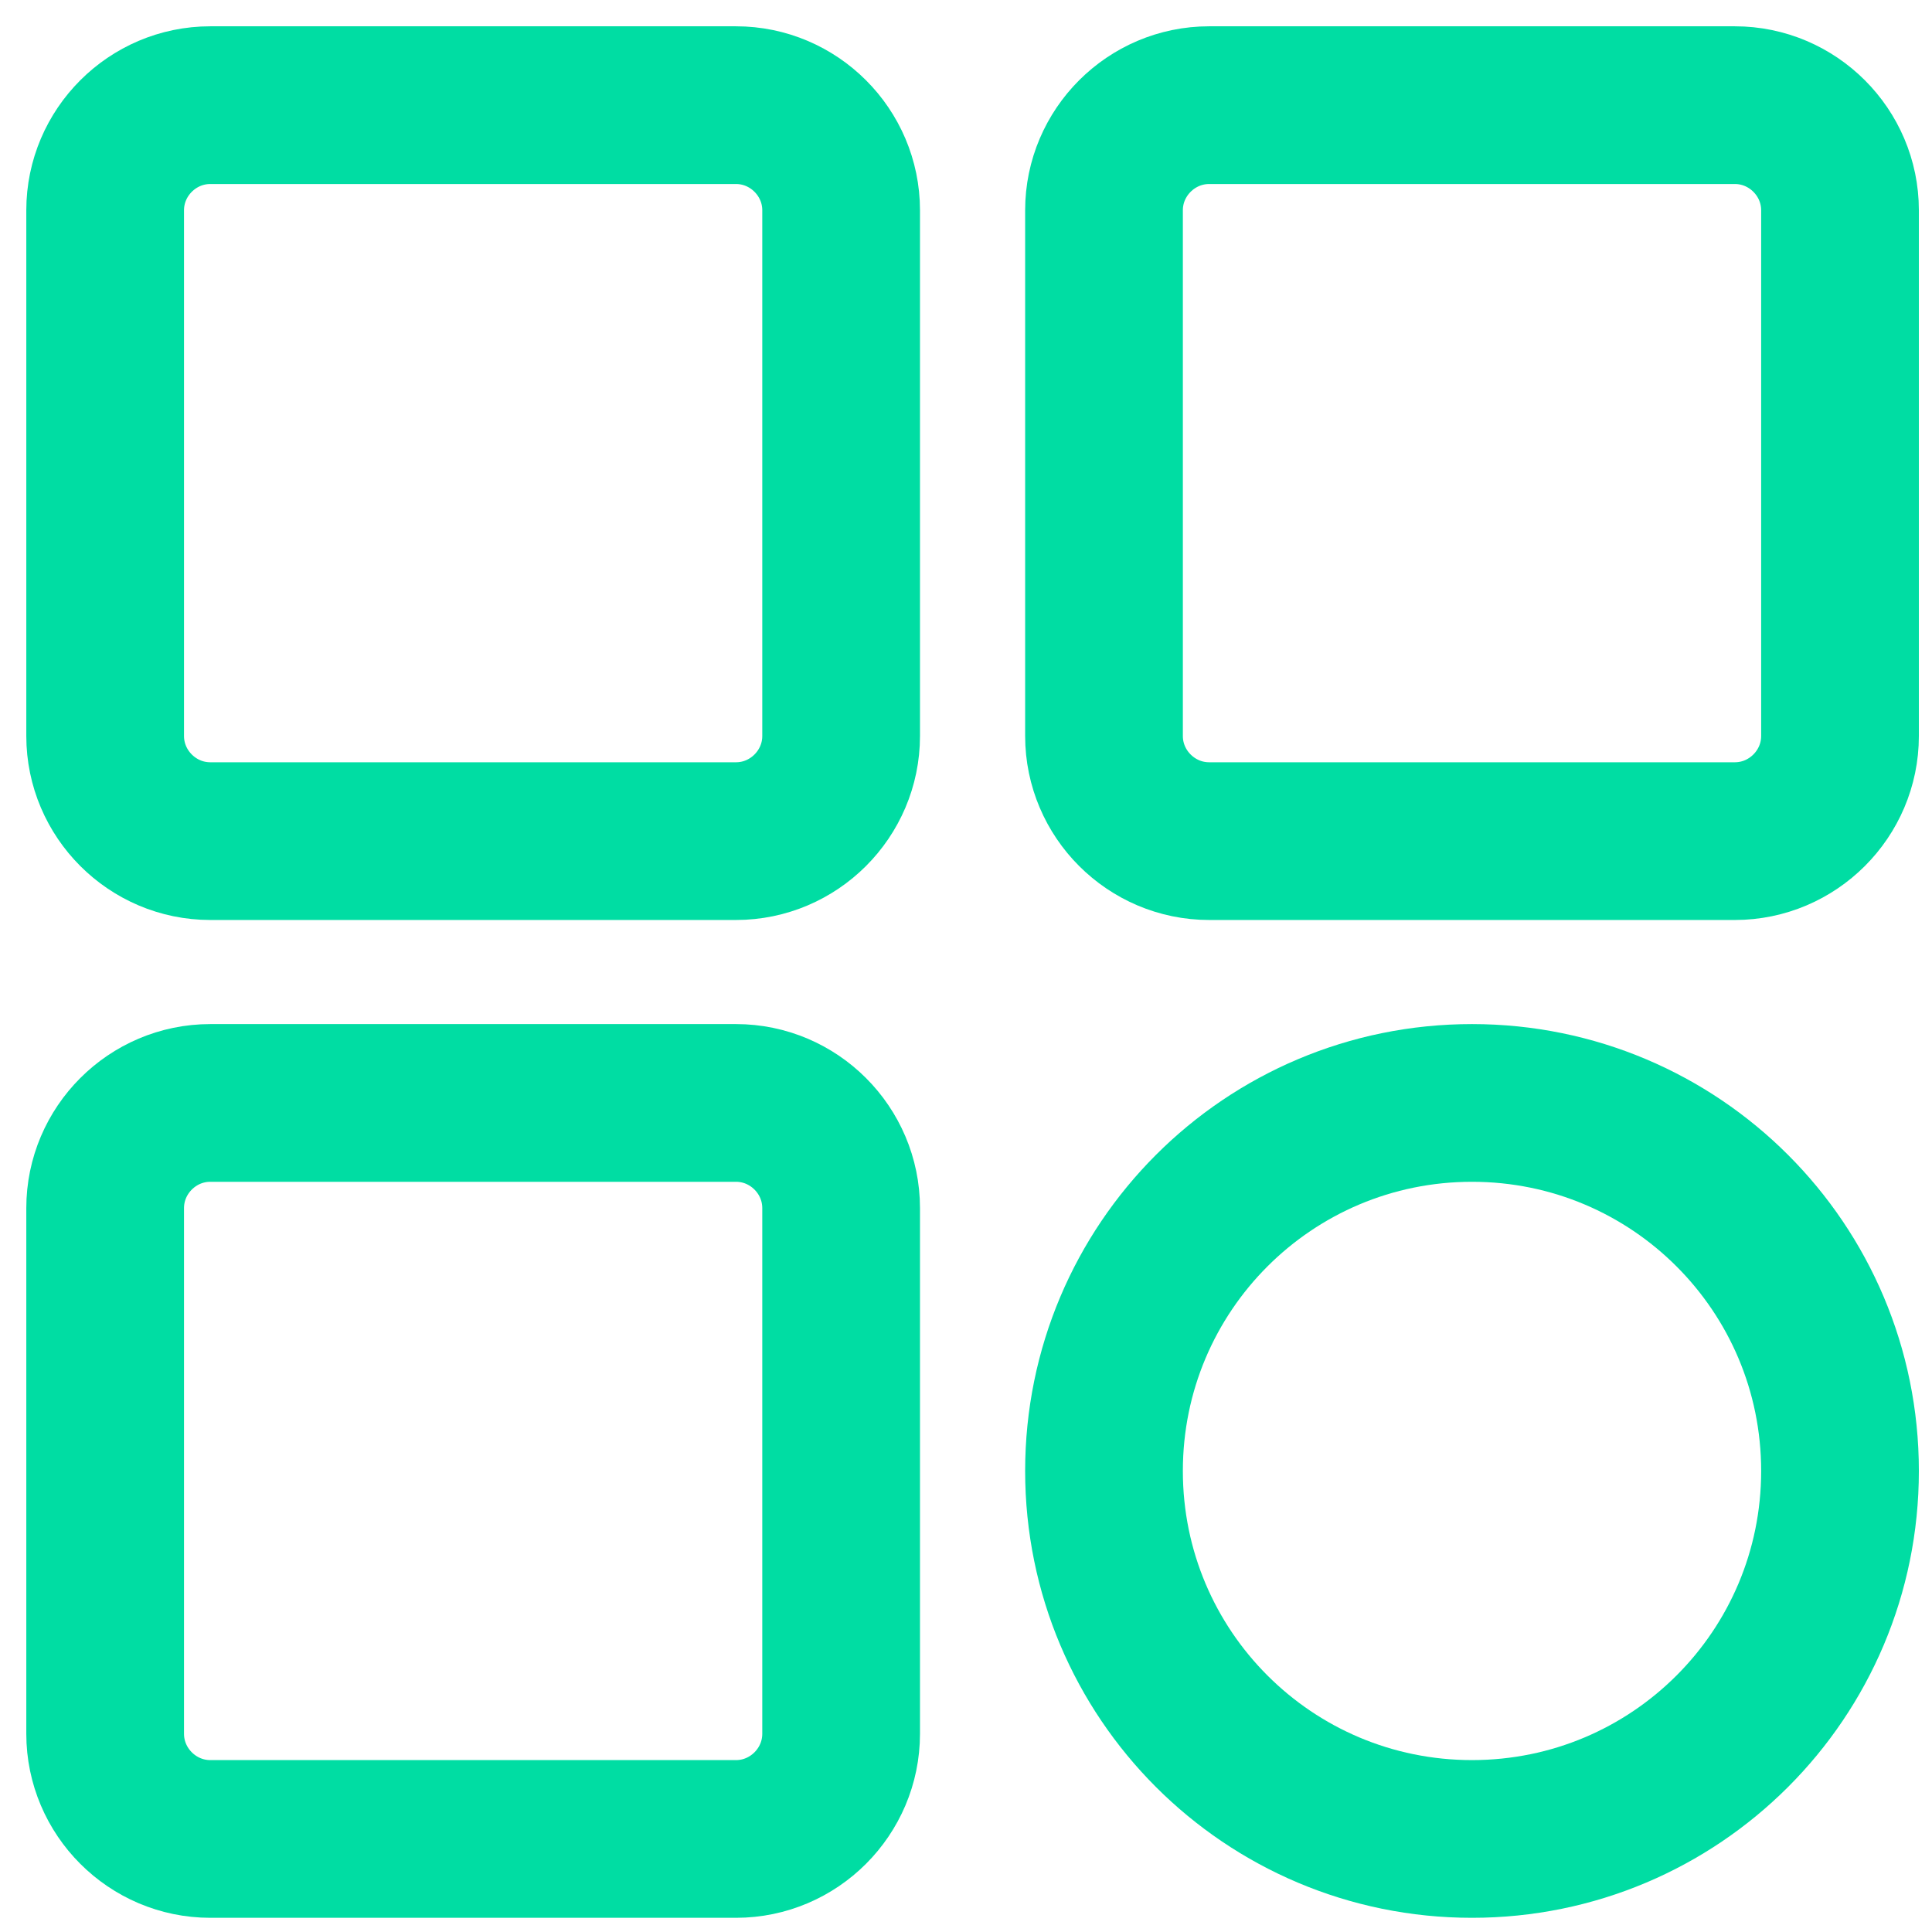
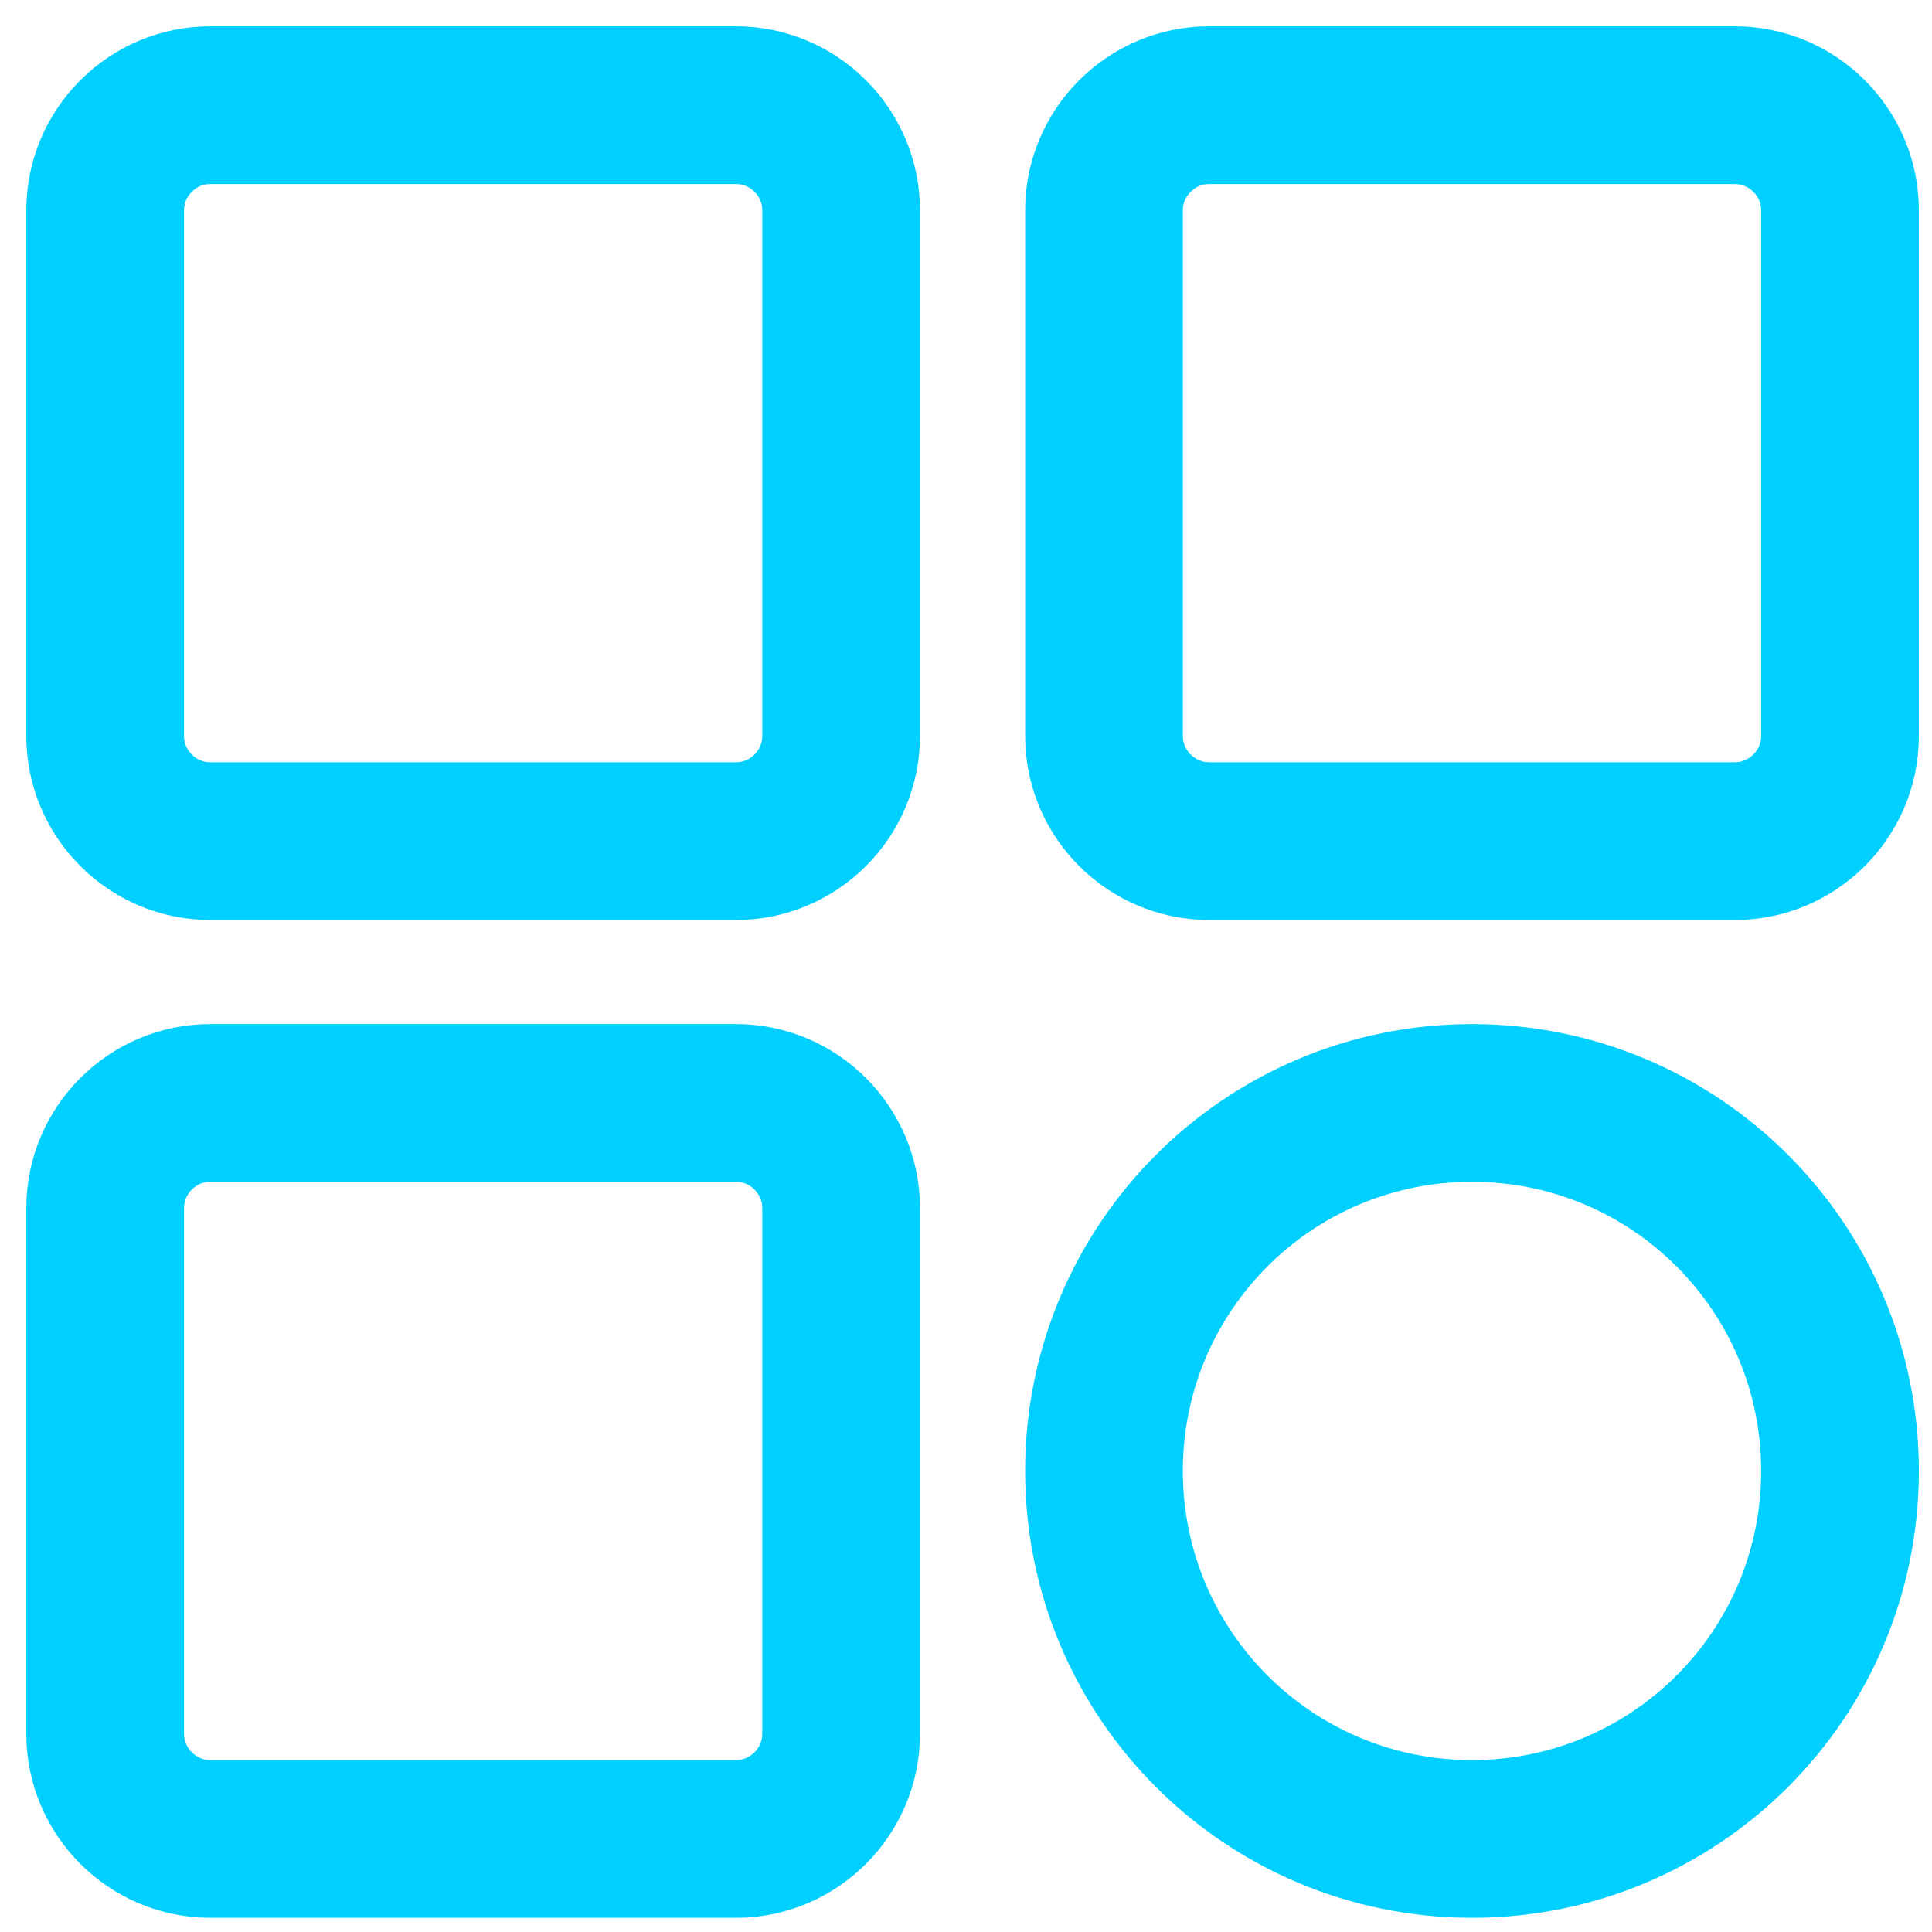
<svg xmlns="http://www.w3.org/2000/svg" width="49" height="49" viewBox="0 0 49 49" fill="none">
-   <path d="M18.667 21.333H5.333C3.867 21.333 2.667 20.133 2.667 18.667V5.333C2.667 3.867 3.867 2.667 5.333 2.667H18.667C20.133 2.667 21.333 3.867 21.333 5.333V18.667C21.333 20.133 20.133 21.333 18.667 21.333Z" stroke="#00DDA3" stroke-width="4" stroke-miterlimit="10" />
-   <path d="M18.667 46.64H5.333C3.867 46.64 2.667 45.44 2.667 43.973V30.64C2.667 29.173 3.867 27.973 5.333 27.973H18.667C20.133 27.973 21.333 29.173 21.333 30.64V43.973C21.333 45.44 20.133 46.64 18.667 46.64Z" stroke="#00DDA3" stroke-width="4" stroke-miterlimit="10" />
-   <path d="M44 21.333H30.667C29.2 21.333 28 20.133 28 18.667V5.333C28 3.867 29.2 2.667 30.667 2.667H44C45.467 2.667 46.667 3.867 46.667 5.333V18.667C46.667 20.133 45.467 21.333 44 21.333Z" stroke="#00DDA3" stroke-width="4" stroke-miterlimit="10" />
-   <path d="M37.333 46.64C32.173 46.64 28 42.467 28 37.307C28 32.147 32.173 27.973 37.333 27.973C42.493 27.973 46.667 32.147 46.667 37.307C46.667 42.467 42.493 46.64 37.333 46.64Z" stroke="#00DDA3" stroke-width="4" stroke-miterlimit="10" />
+   <path d="M18.667 21.333H5.333C3.867 21.333 2.667 20.133 2.667 18.667V5.333C2.667 3.867 3.867 2.667 5.333 2.667H18.667C20.133 2.667 21.333 3.867 21.333 5.333V18.667C21.333 20.133 20.133 21.333 18.667 21.333Z" stroke="#00d0ff" stroke-width="4" stroke-miterlimit="10" />
+   <path d="M18.667 46.64H5.333C3.867 46.64 2.667 45.44 2.667 43.973V30.64C2.667 29.173 3.867 27.973 5.333 27.973H18.667C20.133 27.973 21.333 29.173 21.333 30.64V43.973C21.333 45.44 20.133 46.64 18.667 46.64Z" stroke="#00d0ff" stroke-width="4" stroke-miterlimit="10" />
+   <path d="M44 21.333H30.667C29.2 21.333 28 20.133 28 18.667V5.333C28 3.867 29.2 2.667 30.667 2.667H44C45.467 2.667 46.667 3.867 46.667 5.333V18.667C46.667 20.133 45.467 21.333 44 21.333Z" stroke="#00d0ff" stroke-width="4" stroke-miterlimit="10" />
+   <path d="M37.333 46.64C32.173 46.64 28 42.467 28 37.307C28 32.147 32.173 27.973 37.333 27.973C42.493 27.973 46.667 32.147 46.667 37.307C46.667 42.467 42.493 46.64 37.333 46.64Z" stroke="#00d0ff" stroke-width="4" stroke-miterlimit="10" />
</svg>
